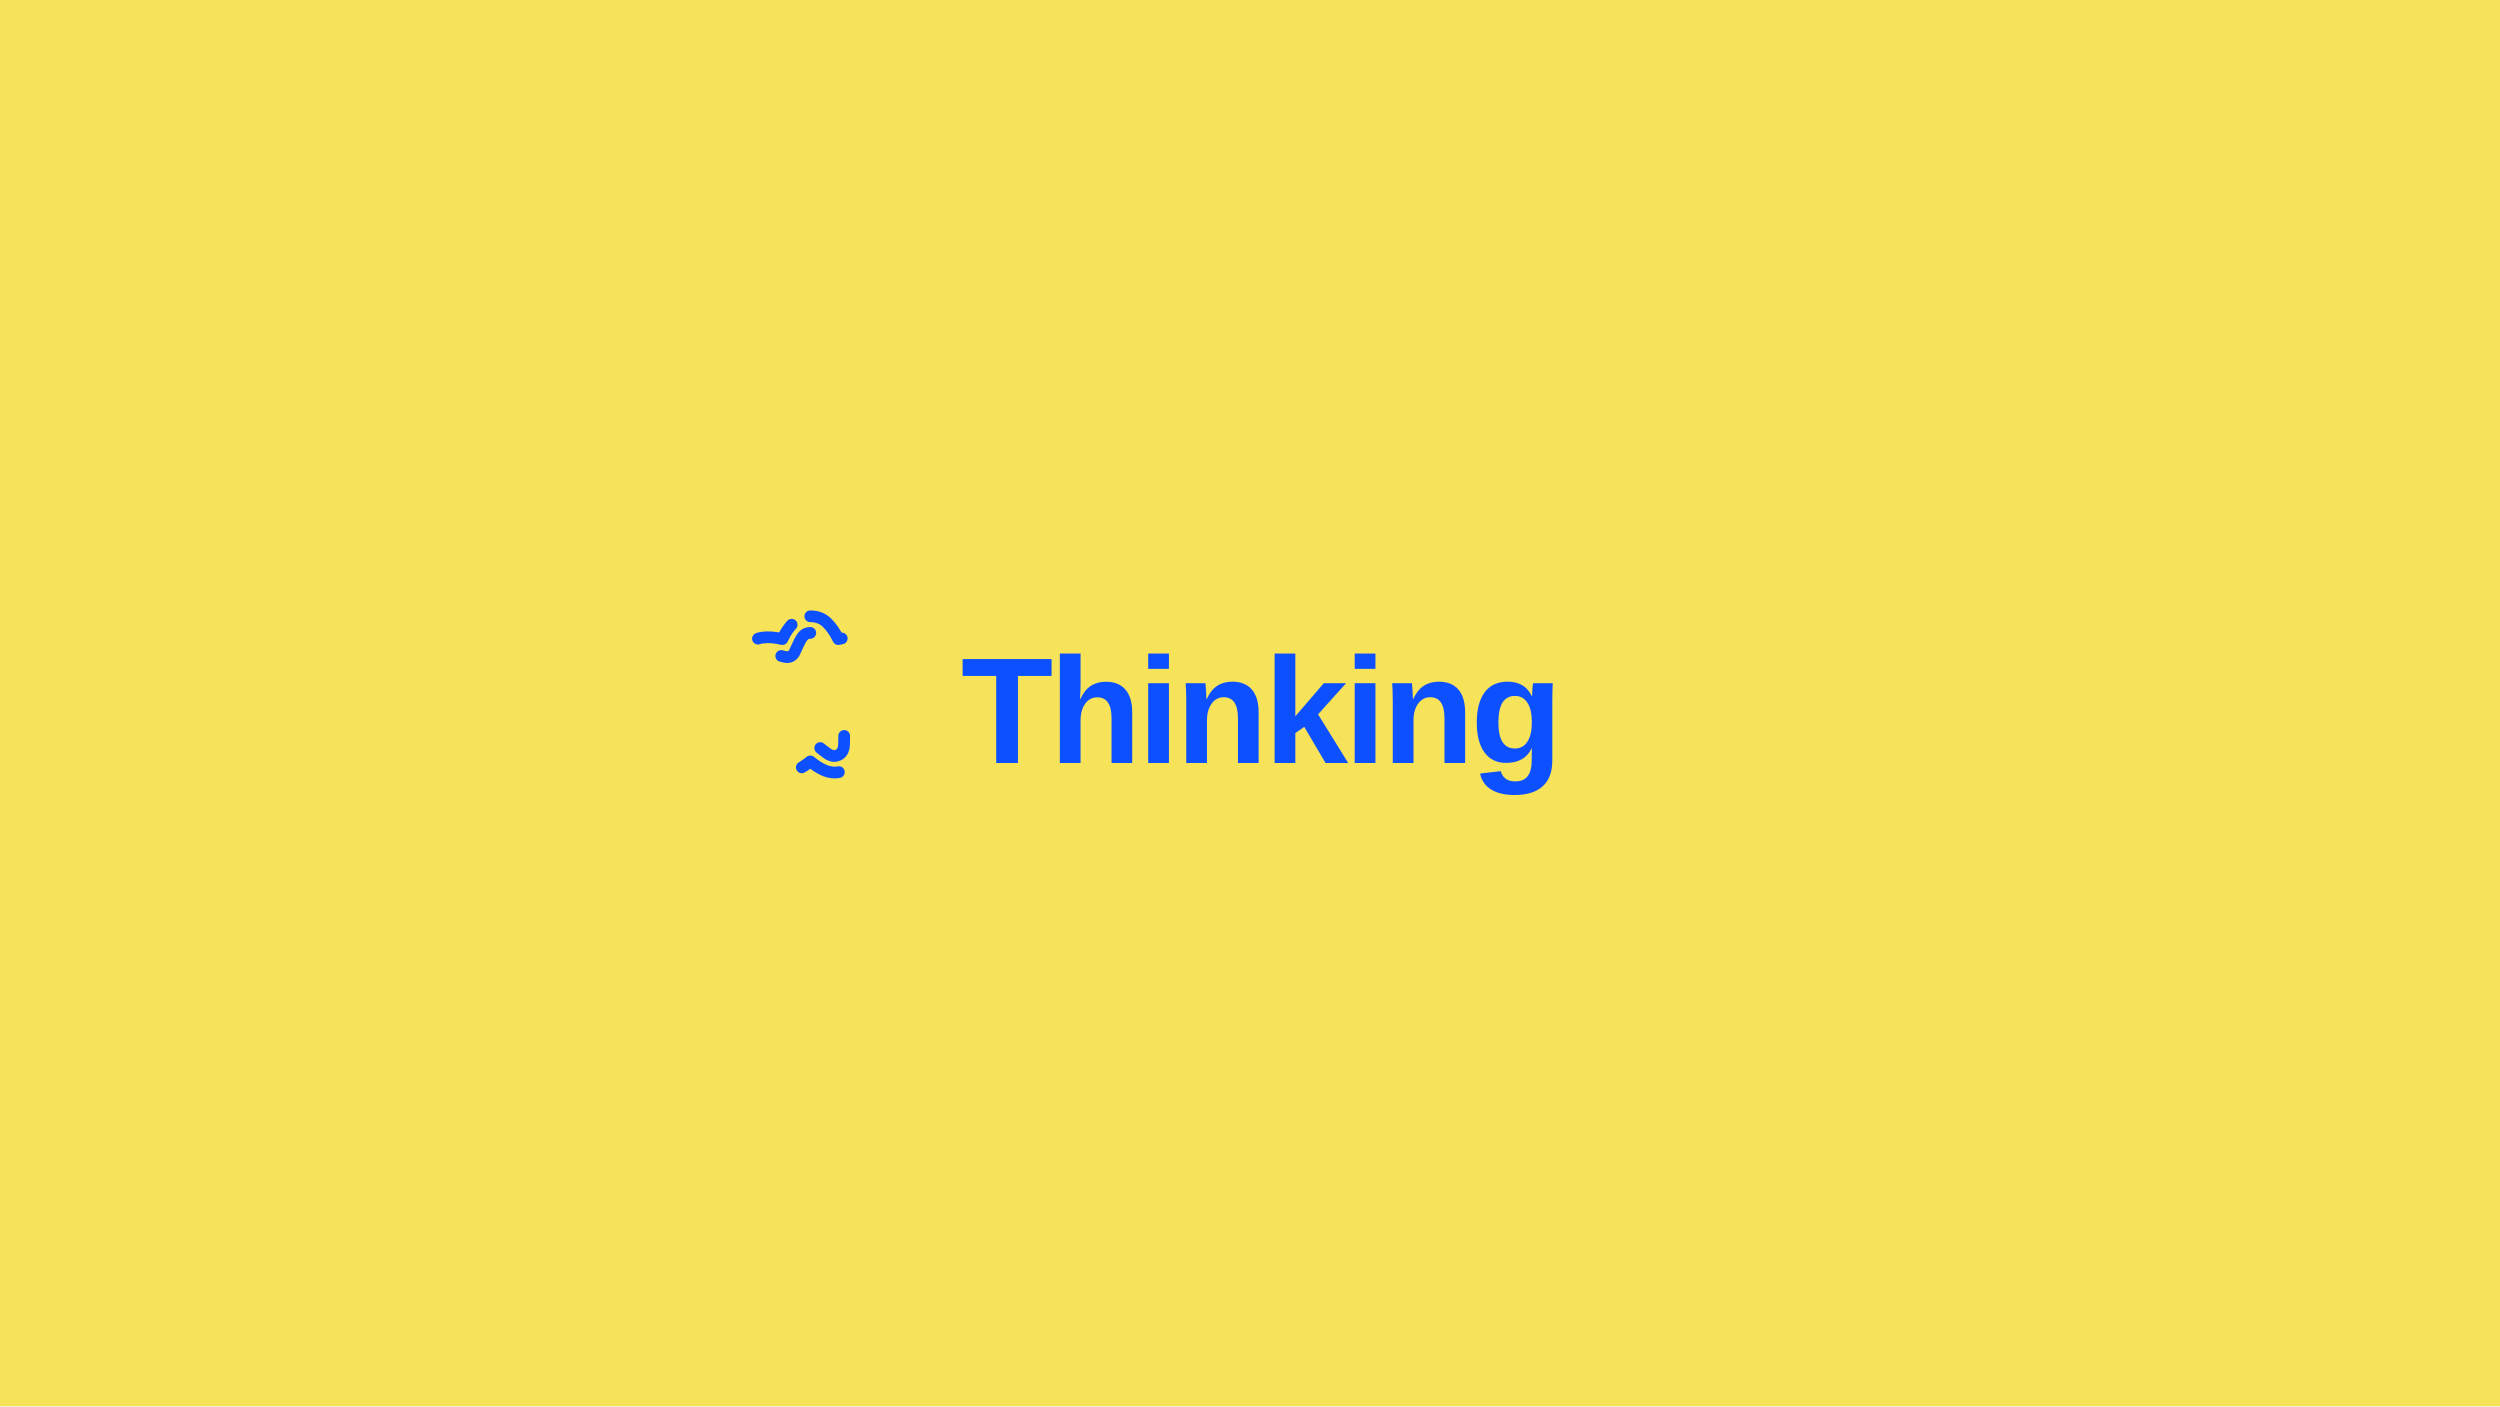
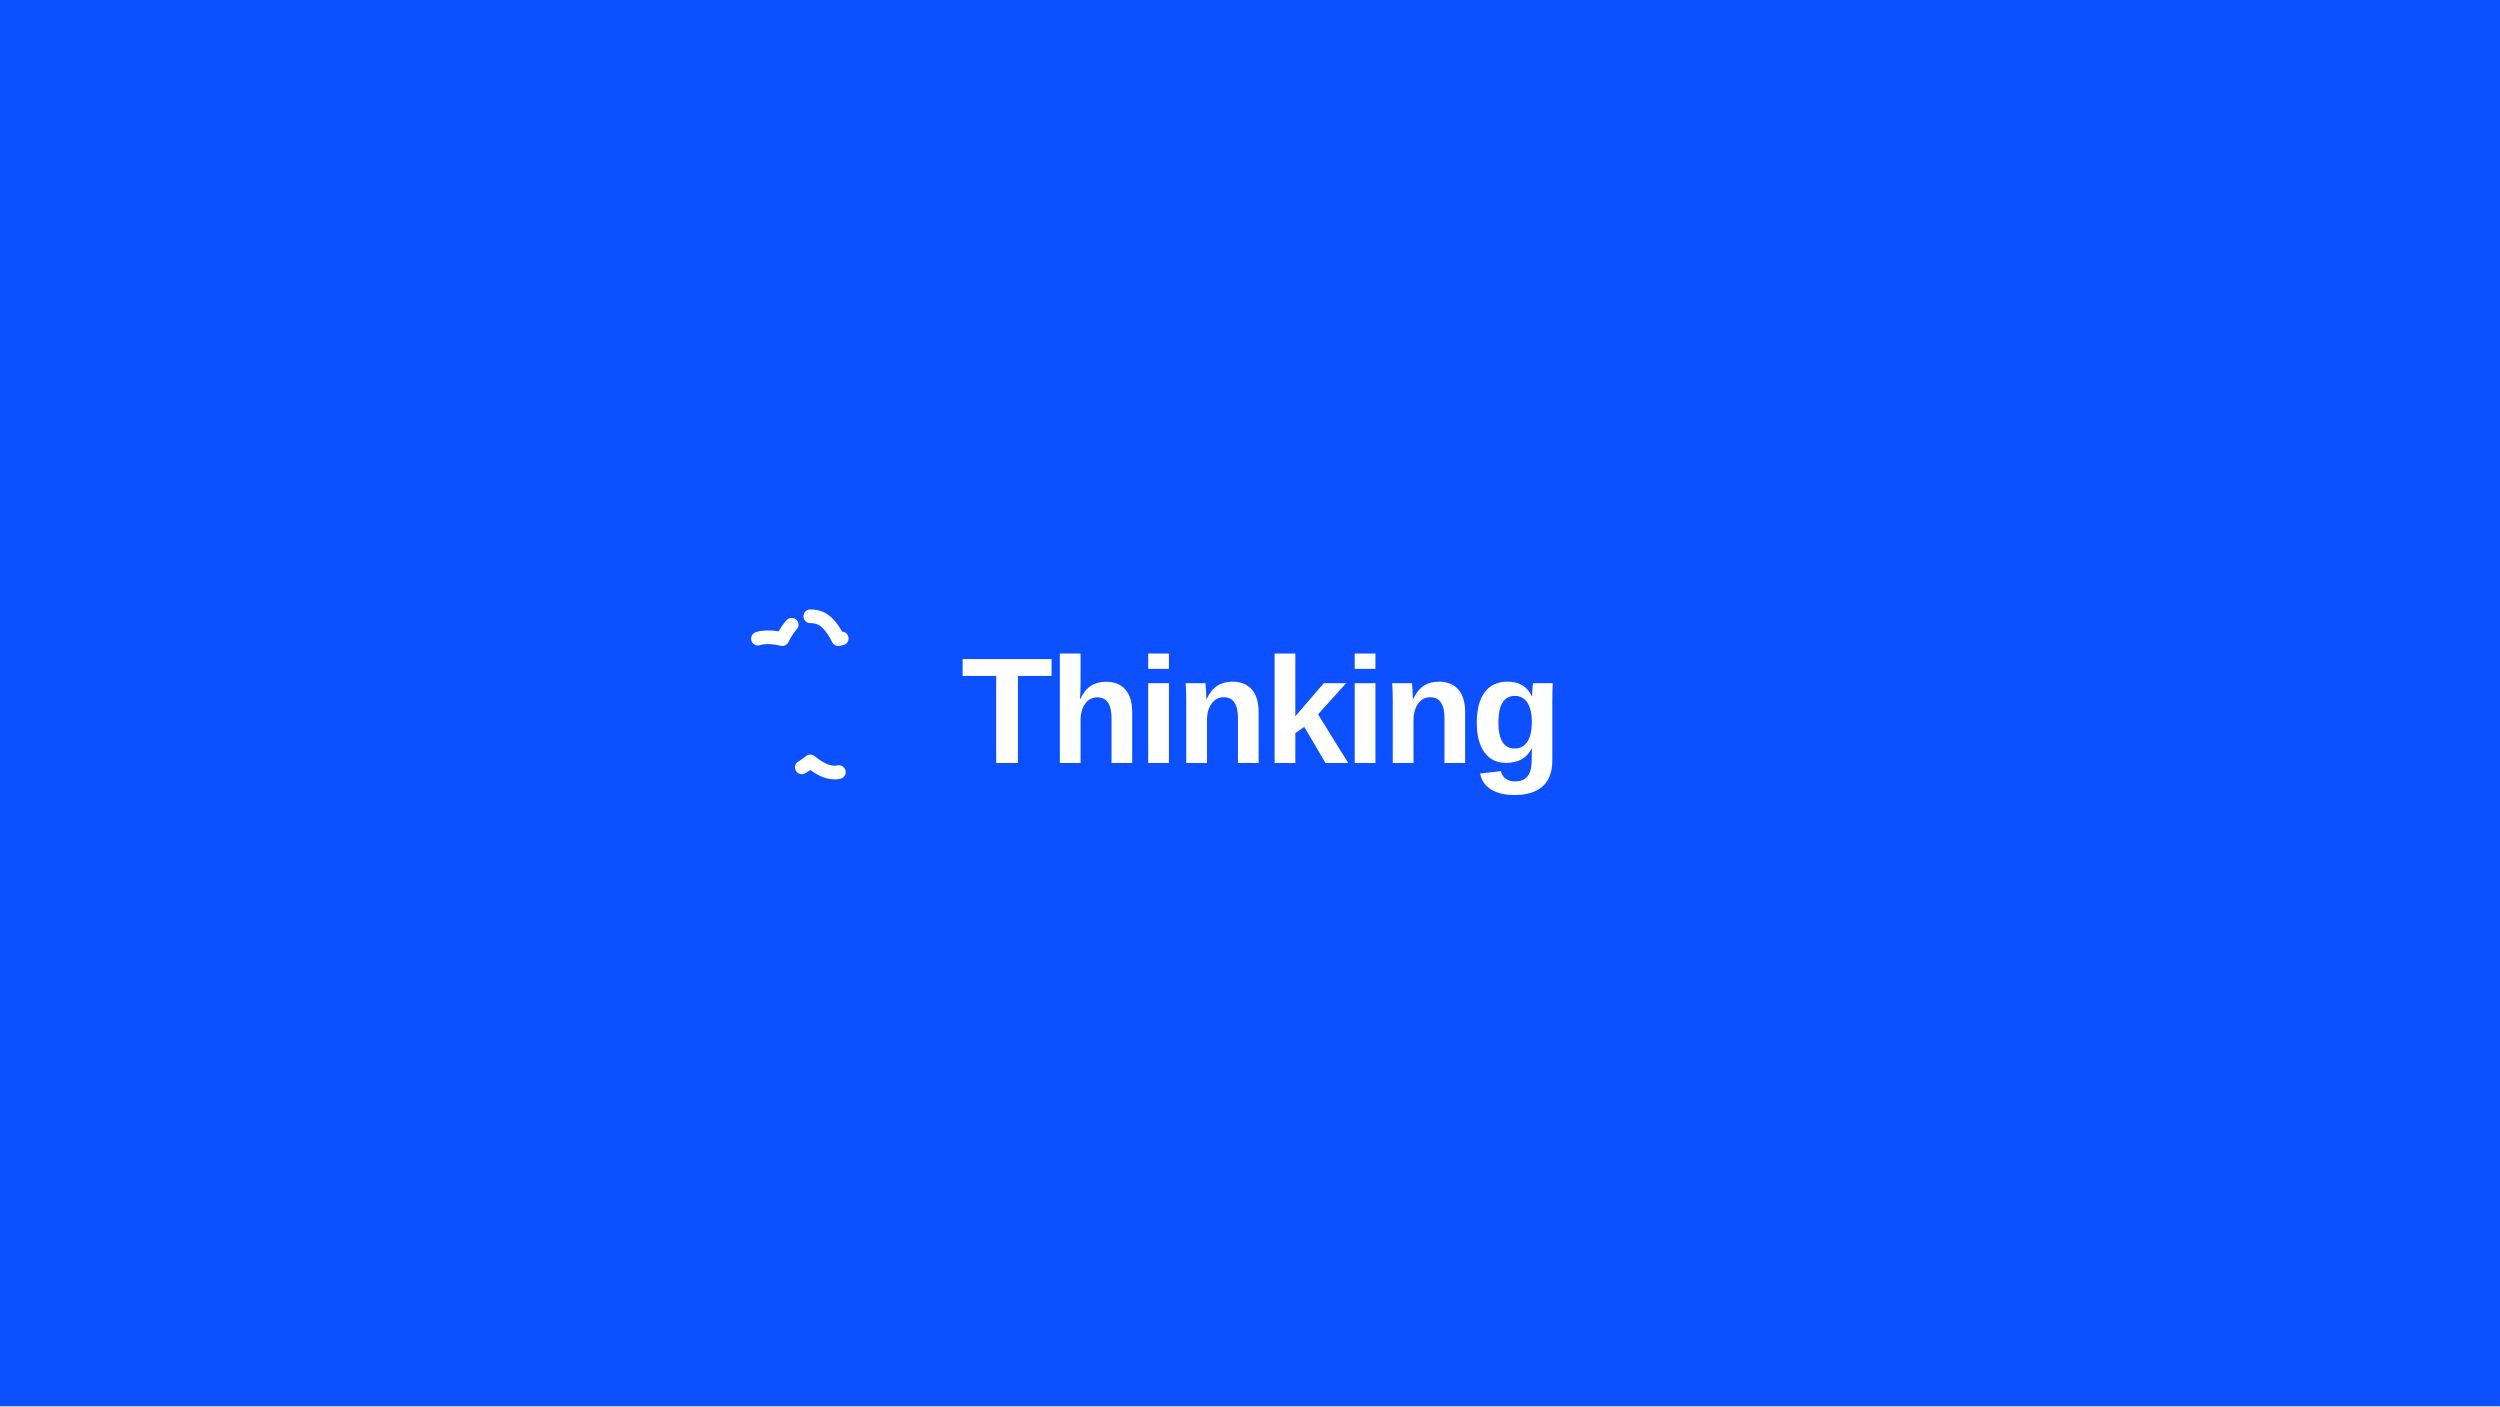
<svg xmlns="http://www.w3.org/2000/svg" width="1920" height="1080" viewBox="0 0 1920 1080">
-   <rect width="1920" height="1080" fill="#F6E35A" />
+   <rect width="1920" height="1080" fill="#0C50FF" />
  <g transform="translate(548.000 458.000) scale(1.5)">
-     <path d="M49.54 10.2C52.998 10.2 55.846 11.295 58.083 13.486C60.292 15.627 62.227 18.43 63.885 21.894C67.651 21.001 71.044 20.746 74.062 21.129C77.152 21.521 79.792 23.089 81.983 25.833C84.127 28.531 85.049 31.436 84.749 34.549C84.454 37.617 83.442 40.875 81.714 44.323C84.727 46.665 87.03 49.148 88.623 51.773C90.26 54.448 90.698 57.469 89.938 60.835C89.154 64.225 87.436 66.773 84.784 68.479C82.243 70.106 79.118 71.336 75.413 72.166C75.431 76.029 74.923 79.377 73.889 82.21C72.828 85.138 70.73 87.352 67.594 88.851C65.75 89.75 63.905 90.2 62.06 90.2C59.939 90.2 57.829 89.669 55.731 88.609C53.69 87.588 51.626 86.222 49.54 84.509C47.431 86.222 45.356 87.588 43.314 88.609C41.239 89.669 39.141 90.2 37.019 90.2C35.152 90.2 33.318 89.762 31.52 88.885C28.361 87.387 26.251 85.173 25.191 82.245C24.156 79.389 23.648 76.029 23.667 72.166C19.939 71.335 16.803 70.094 14.261 68.444C11.632 66.738 9.938 64.202 9.177 60.835C8.416 57.469 8.854 54.448 10.491 51.773C12.084 49.148 14.377 46.664 17.368 44.323C15.641 40.872 14.627 37.602 14.33 34.514C14.03 31.402 14.964 28.496 17.132 25.799C19.276 23.078 21.905 21.521 25.017 21.129C28.054 20.724 31.452 20.979 35.213 21.89C36.866 18.399 38.783 15.597 40.962 13.486C43.222 11.295 46.081 10.2 49.54 10.2ZM49.54 18.708C48.272 18.708 47.234 19.066 46.427 19.78C45.643 20.495 44.974 21.383 44.421 22.444C44.152 22.981 43.886 23.519 43.623 24.057C43.368 24.58 43.115 25.103 42.864 25.626C42.406 26.619 41.941 27.633 41.471 28.666C40.632 30.507 38.599 31.488 36.635 31.002C35.511 30.723 34.406 30.453 33.318 30.191C32.773 30.071 32.224 29.954 31.672 29.839C31.06 29.711 30.444 29.586 29.825 29.465C28.672 29.211 27.577 29.177 26.539 29.361C25.502 29.545 24.579 30.133 23.772 31.125C22.988 32.116 22.631 33.142 22.7 34.203C22.769 35.241 23.046 36.301 23.53 37.385C23.783 37.952 24.04 38.512 24.299 39.066C24.536 39.571 24.775 40.072 25.017 40.567C25.521 41.593 26.032 42.626 26.551 43.668C27.448 45.467 26.946 47.651 25.354 48.878C24.465 49.563 23.592 50.24 22.735 50.909C22.267 51.283 21.8 51.66 21.333 52.04C20.878 52.41 20.422 52.782 19.968 53.157C19.069 53.918 18.354 54.771 17.823 55.716C17.316 56.639 17.201 57.711 17.477 58.933C17.754 60.178 18.331 61.112 19.207 61.734C20.083 62.334 21.098 62.784 22.25 63.083C22.809 63.217 23.364 63.352 23.917 63.486C24.506 63.629 25.092 63.771 25.675 63.913C26.739 64.128 27.817 64.347 28.909 64.569C30.882 64.971 32.281 66.73 32.24 68.743C32.217 69.872 32.196 70.983 32.177 72.076L32.246 75.673C32.269 76.872 32.477 77.956 32.869 78.924C33.284 79.916 34.056 80.688 35.186 81.242C36.316 81.772 37.388 81.887 38.403 81.588C39.417 81.288 40.397 80.781 41.343 80.066C41.854 79.701 42.358 79.329 42.856 78.951C43.302 78.613 43.743 78.27 44.179 77.921C45.065 77.204 45.967 76.47 46.883 75.719C48.432 74.448 50.664 74.448 52.216 75.715C53.121 76.453 54.016 77.177 54.901 77.887C55.339 78.238 55.781 78.587 56.225 78.932C56.714 79.313 57.207 79.691 57.702 80.066C58.648 80.803 59.628 81.311 60.642 81.588C61.657 81.887 62.74 81.772 63.893 81.242C65 80.688 65.761 79.916 66.176 78.924C66.591 77.956 66.81 76.872 66.833 75.673L66.903 72.076C66.883 70.988 66.86 69.88 66.833 68.753C66.784 66.725 68.191 64.947 70.181 64.547C71.257 64.33 72.309 64.119 73.336 63.913L76.794 63.083C77.97 62.784 78.996 62.334 79.873 61.734C80.749 61.112 81.325 60.178 81.602 58.933C81.879 57.711 81.763 56.639 81.256 55.716C80.749 54.771 80.034 53.918 79.112 53.157C78.656 52.781 78.199 52.407 77.743 52.036C77.277 51.657 76.811 51.282 76.345 50.909C75.489 50.241 74.615 49.565 73.724 48.881C72.117 47.648 71.613 45.444 72.523 43.633C73.046 42.592 73.559 41.558 74.062 40.533C74.299 40.049 74.532 39.56 74.764 39.066C75.029 38.501 75.291 37.929 75.549 37.351C76.057 36.267 76.333 35.195 76.379 34.134C76.449 33.073 76.08 32.059 75.273 31.09C74.489 30.122 73.578 29.545 72.54 29.361C71.503 29.177 70.396 29.2 69.22 29.43C68.604 29.551 67.99 29.677 67.381 29.811C66.827 29.932 66.275 30.059 65.727 30.191C64.657 30.449 63.57 30.715 62.465 30.988C60.498 31.476 58.465 30.49 57.616 28.651C57.147 27.634 56.68 26.637 56.215 25.66C55.963 25.122 55.706 24.586 55.442 24.053C55.175 23.514 54.902 22.977 54.624 22.444C54.094 21.383 53.425 20.495 52.618 19.78C51.834 19.066 50.808 18.708 49.54 18.708Z" fill="none" stroke="#0C50FF" stroke-width="6" stroke-linecap="round" stroke-linejoin="round" pathLength="100" stroke-dasharray="21.455 100" />
+     <path d="M49.54 10.2C52.998 10.2 55.846 11.295 58.083 13.486C60.292 15.627 62.227 18.43 63.885 21.894C67.651 21.001 71.044 20.746 74.062 21.129C77.152 21.521 79.792 23.089 81.983 25.833C84.127 28.531 85.049 31.436 84.749 34.549C84.454 37.617 83.442 40.875 81.714 44.323C84.727 46.665 87.03 49.148 88.623 51.773C90.26 54.448 90.698 57.469 89.938 60.835C89.154 64.225 87.436 66.773 84.784 68.479C82.243 70.106 79.118 71.336 75.413 72.166C75.431 76.029 74.923 79.377 73.889 82.21C72.828 85.138 70.73 87.352 67.594 88.851C65.75 89.75 63.905 90.2 62.06 90.2C59.939 90.2 57.829 89.669 55.731 88.609C53.69 87.588 51.626 86.222 49.54 84.509C47.431 86.222 45.356 87.588 43.314 88.609C41.239 89.669 39.141 90.2 37.019 90.2C35.152 90.2 33.318 89.762 31.52 88.885C28.361 87.387 26.251 85.173 25.191 82.245C24.156 79.389 23.648 76.029 23.667 72.166C19.939 71.335 16.803 70.094 14.261 68.444C11.632 66.738 9.938 64.202 9.177 60.835C8.416 57.469 8.854 54.448 10.491 51.773C12.084 49.148 14.377 46.664 17.368 44.323C15.641 40.872 14.627 37.602 14.33 34.514C14.03 31.402 14.964 28.496 17.132 25.799C19.276 23.078 21.905 21.521 25.017 21.129C28.054 20.724 31.452 20.979 35.213 21.89C36.866 18.399 38.783 15.597 40.962 13.486C43.222 11.295 46.081 10.2 49.54 10.2Z" fill="none" stroke="white" stroke-width="7" stroke-linecap="round" stroke-linejoin="round" pathLength="100" stroke-dasharray="21.455 100" />
  </g>
-   <text x="738" y="586" fill="#0C50FF" opacity="1" font-family="Arial, Helvetica, sans-serif" font-size="116" font-weight="700" letter-spacing="-3">Thinking</text>
+   <text x="738" y="586" fill="white" opacity="1" font-family="Arial, Helvetica, sans-serif" font-size="116" font-weight="700" letter-spacing="-3">Thinking</text>
</svg>
